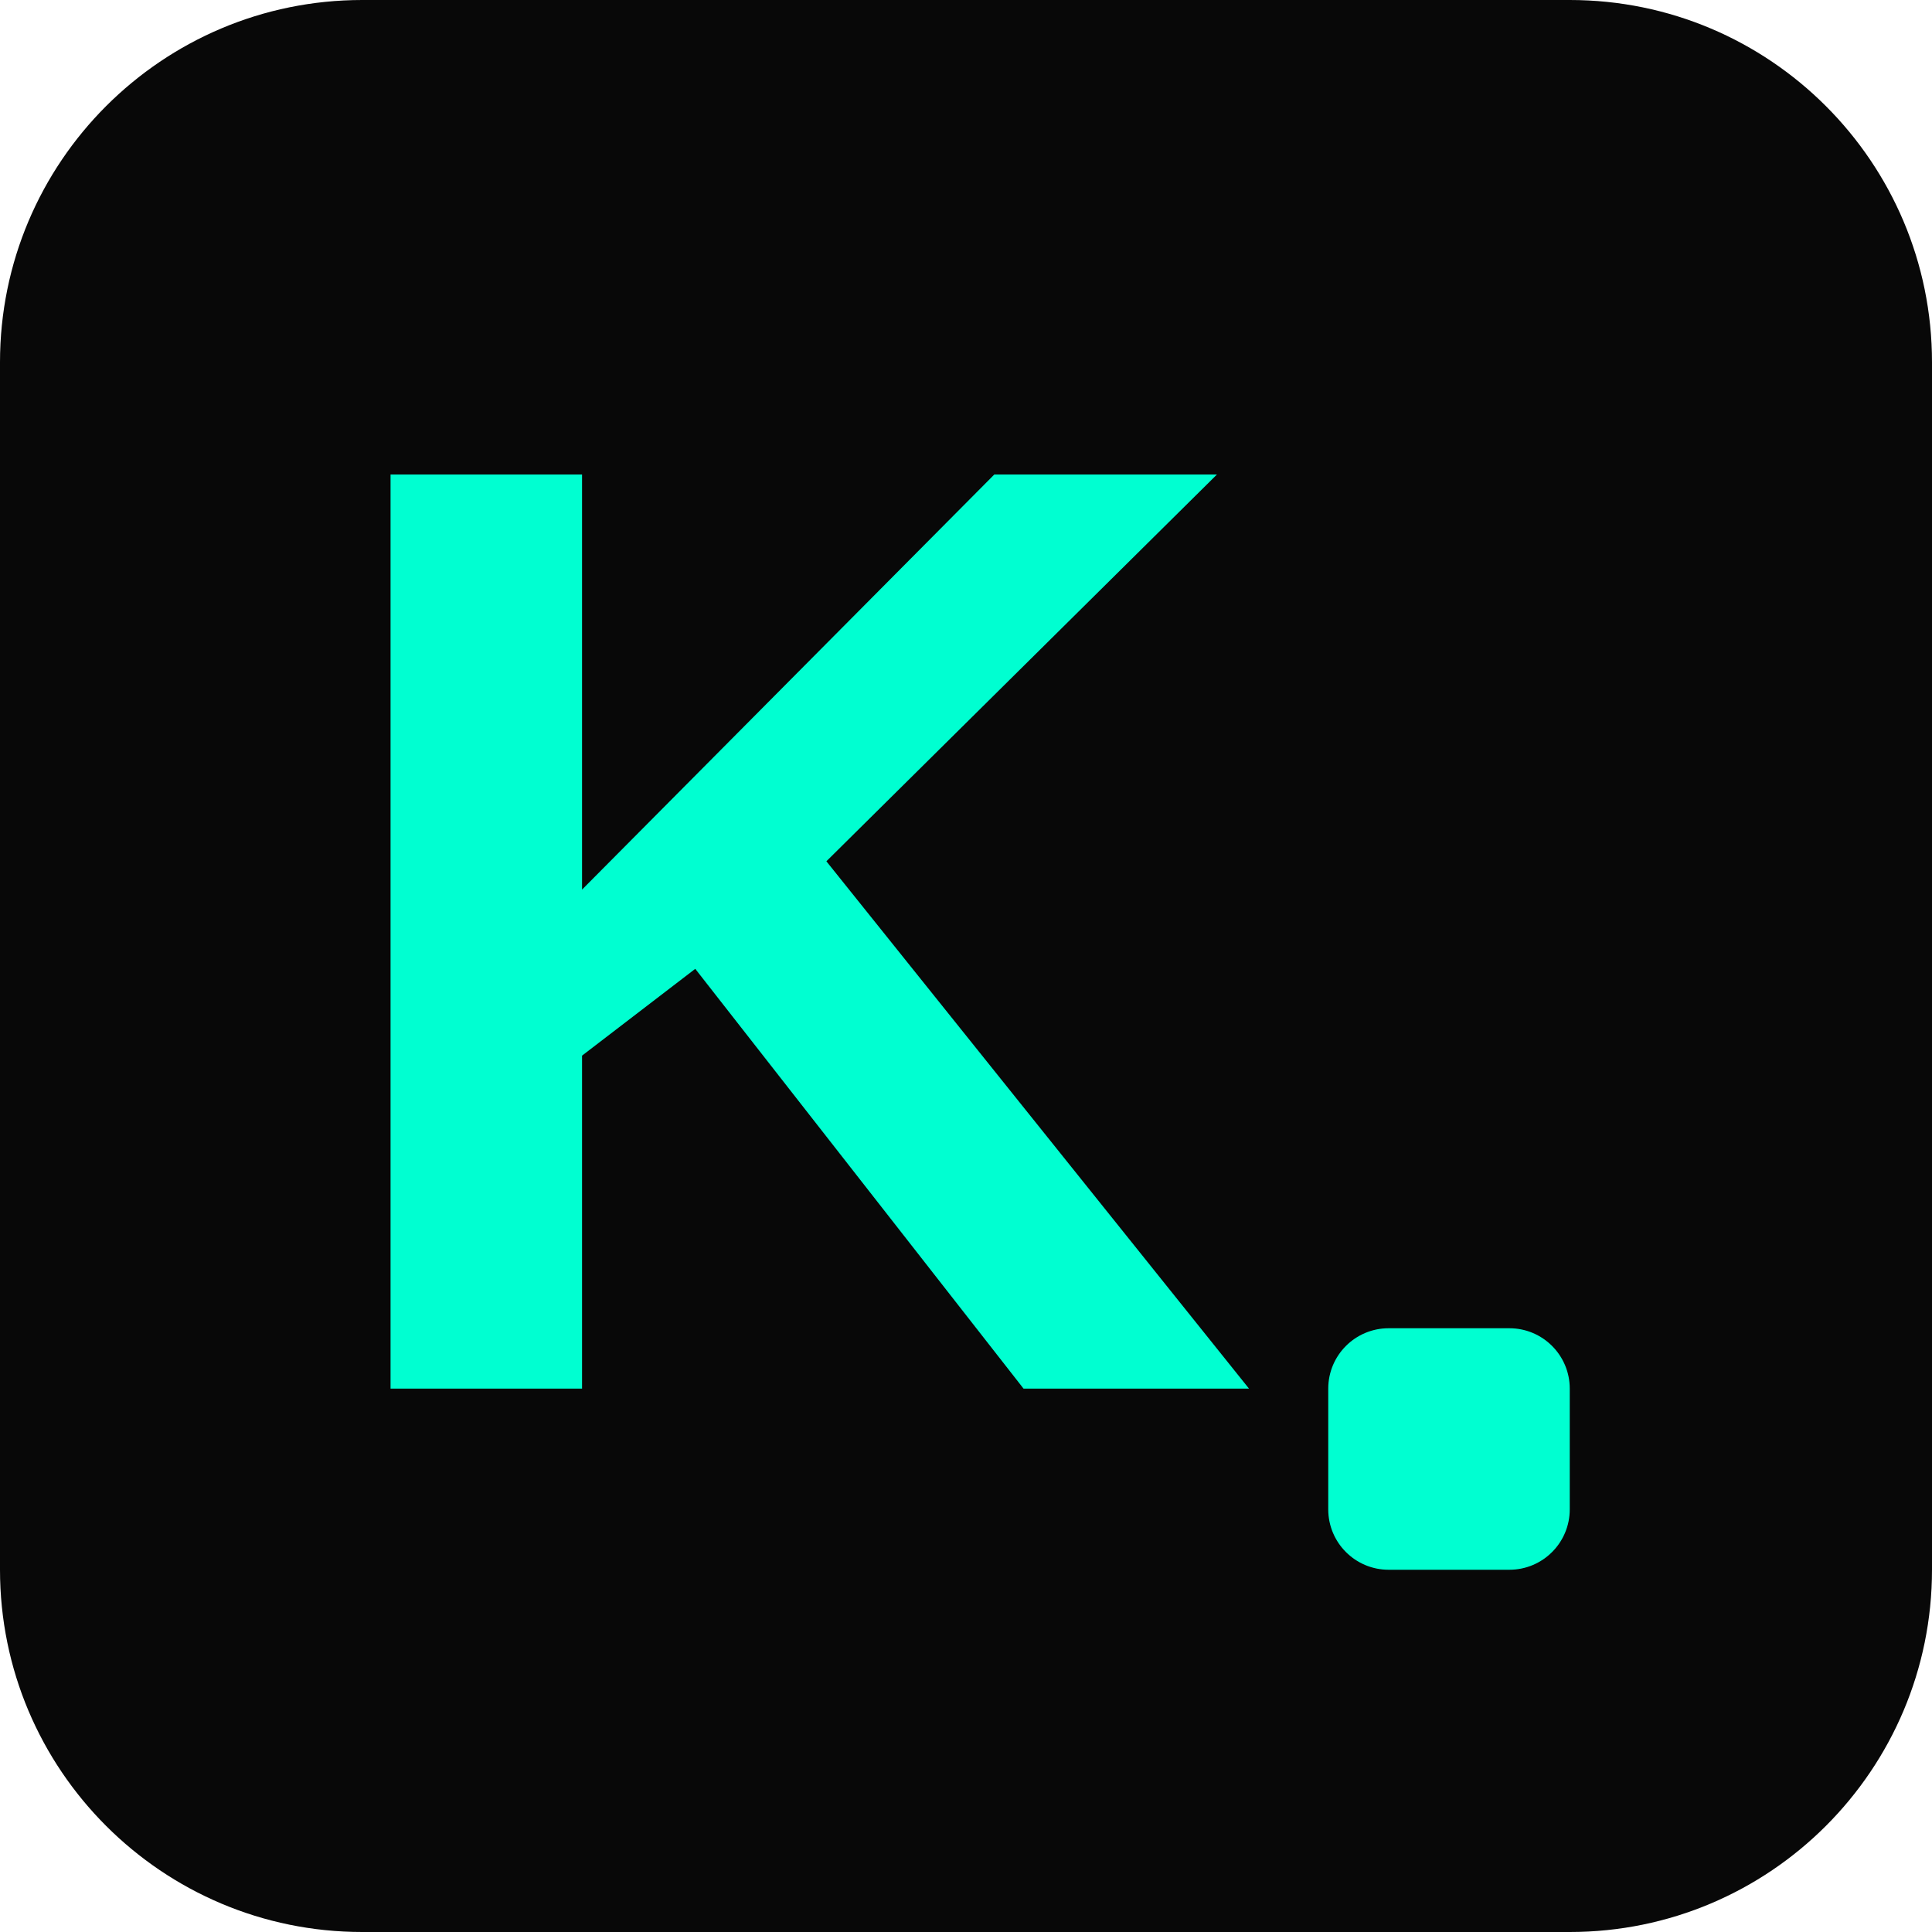
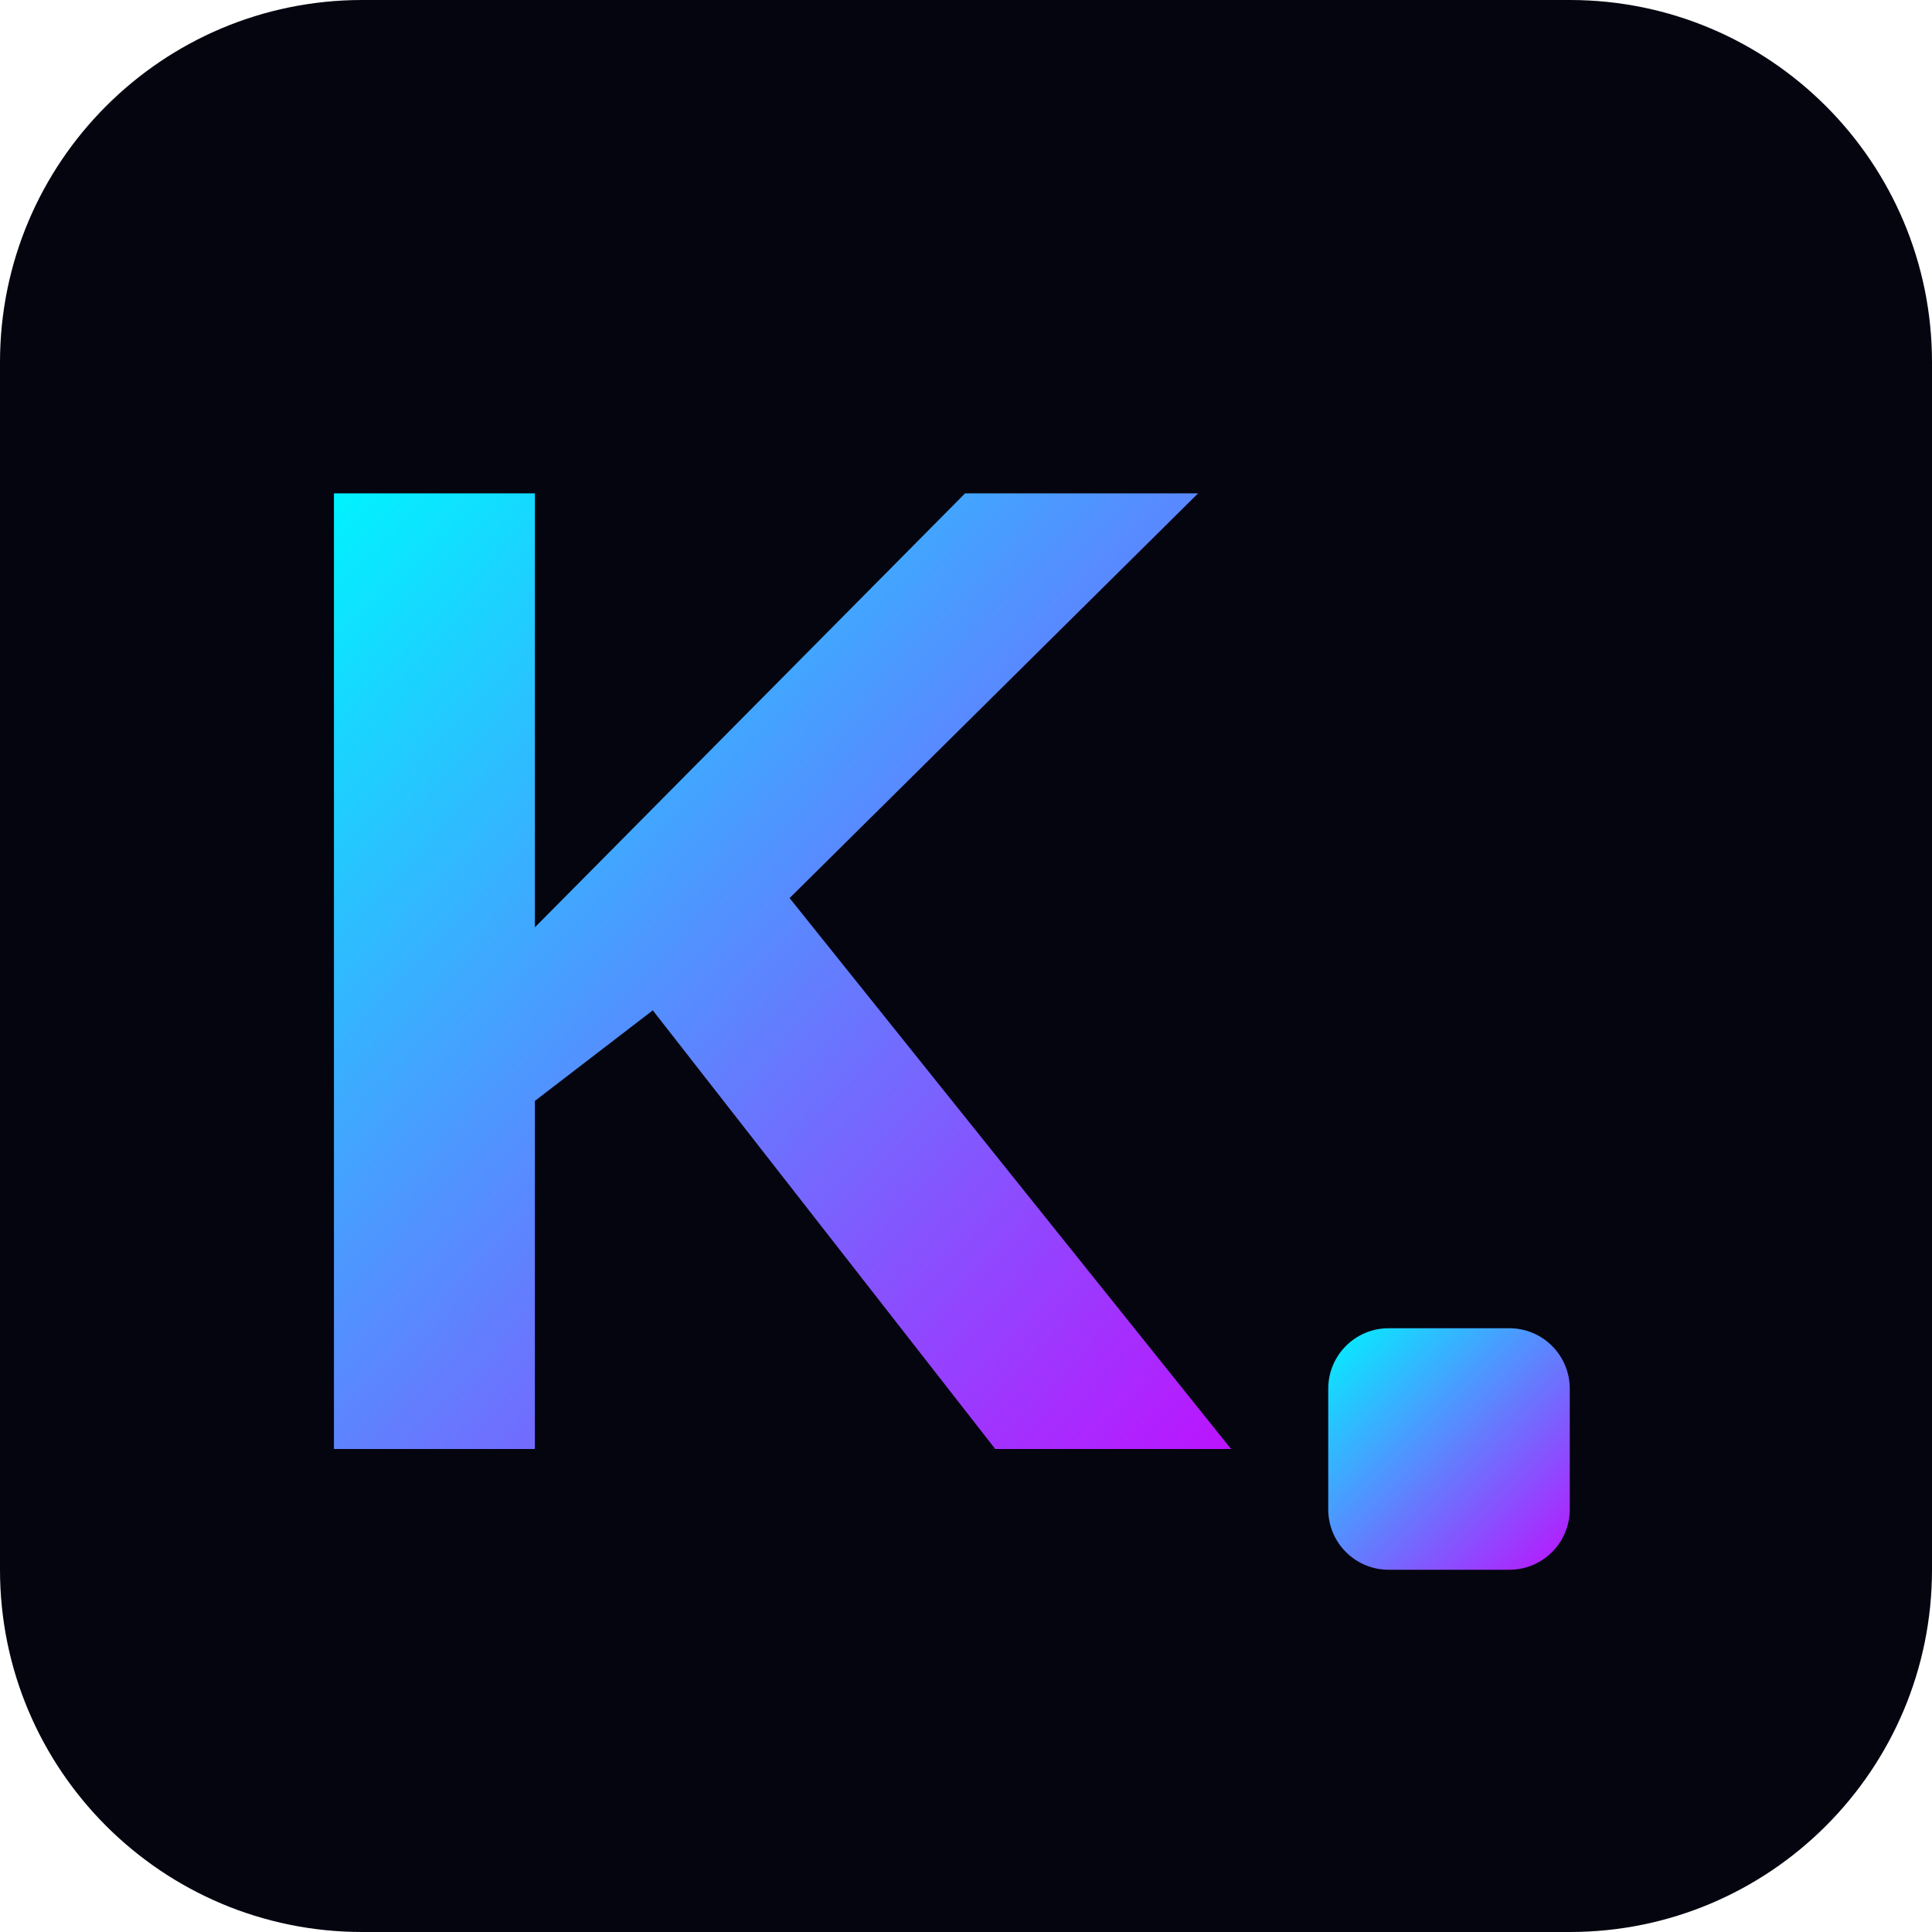
<svg xmlns="http://www.w3.org/2000/svg" viewBox="0 0 32 32">
-   <rect width="32" height="32" fill="#080808" rx="6" />
-   <text x="5" y="23" font-family="Arial, sans-serif" font-weight="900" font-size="22" fill="#00FFD1" letter-spacing="-1">K</text>
-   <rect x="22" y="22" width="4" height="4" fill="#00FFD1" rx="1" />
+   <defs>
+     <linearGradient id="g" x1="0%" y1="0%" x2="100%" y2="100%">
+       <stop offset="0%" stop-color="#00f3ff" />
+       <stop offset="100%" stop-color="#bc13fe" />
+     </linearGradient>
+   </defs>
+   <rect width="32" height="32" fill="#050510" rx="6" />
+   <text x="4" y="24" font-family="Arial, sans-serif" font-weight="900" font-size="23" fill="url(#g)" letter-spacing="-1">K</text>
+   <rect x="22" y="22" width="4" height="4" fill="url(#g)" rx="1" />
</svg>
